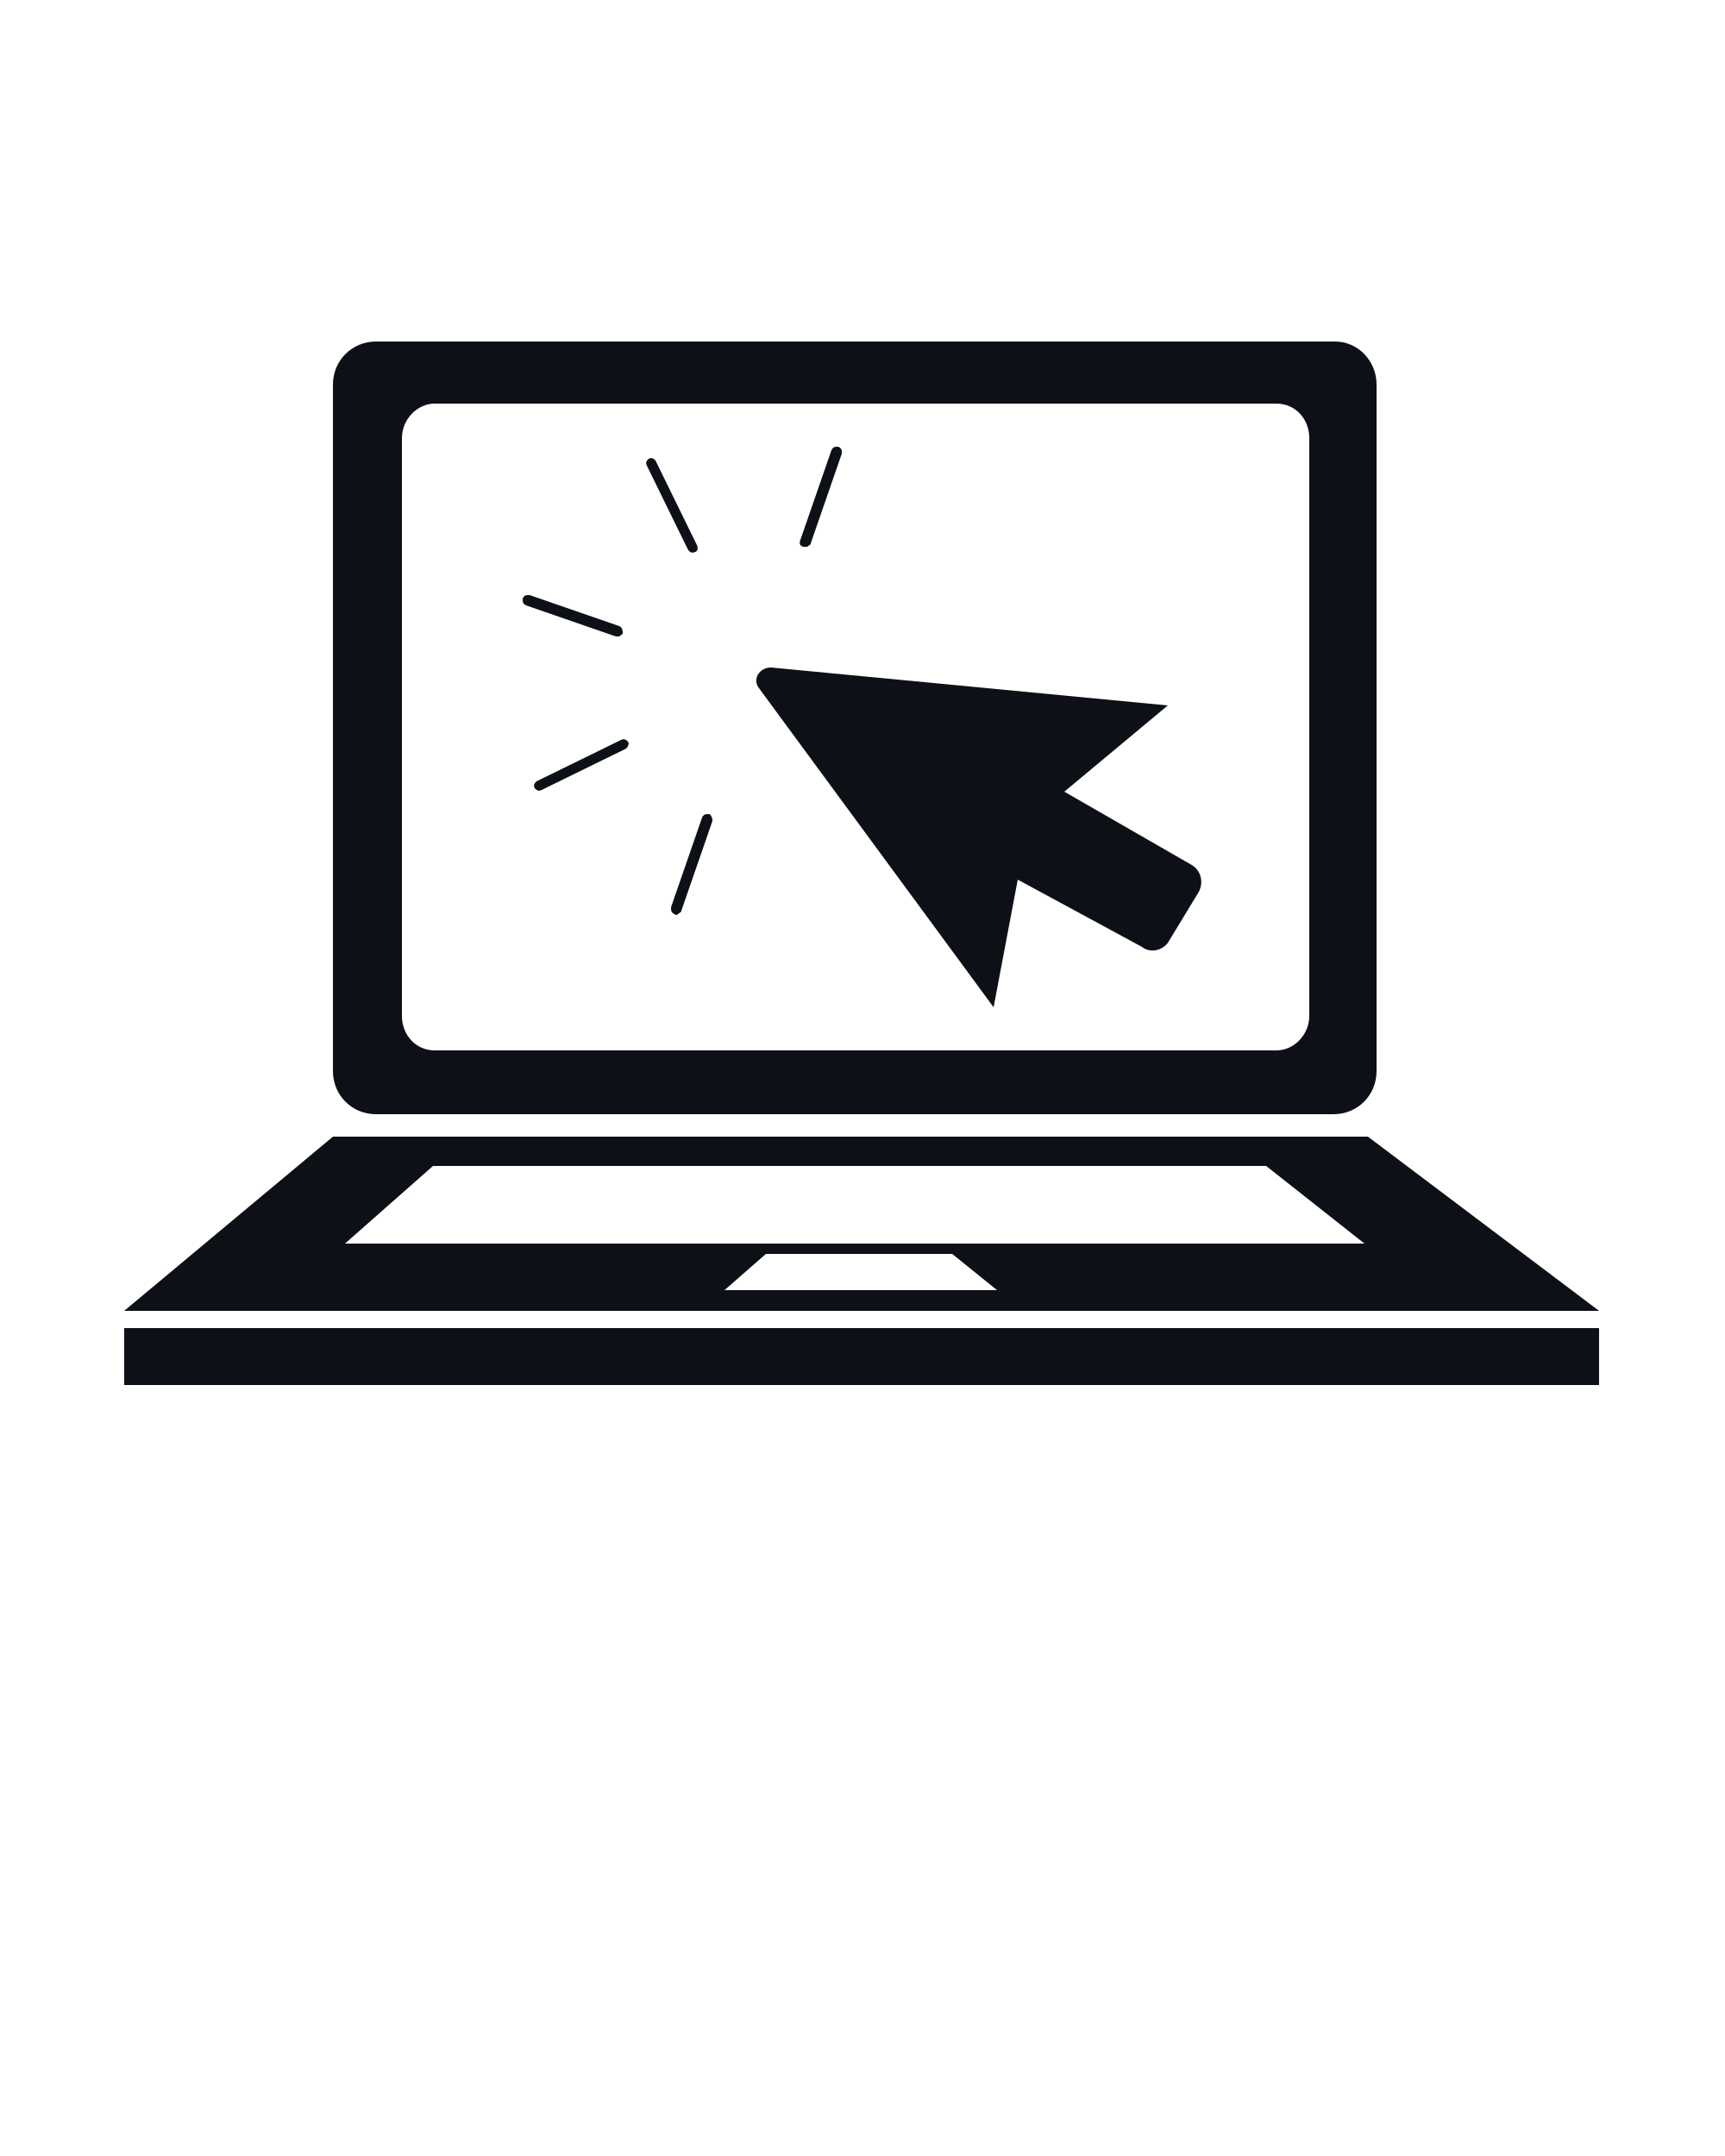
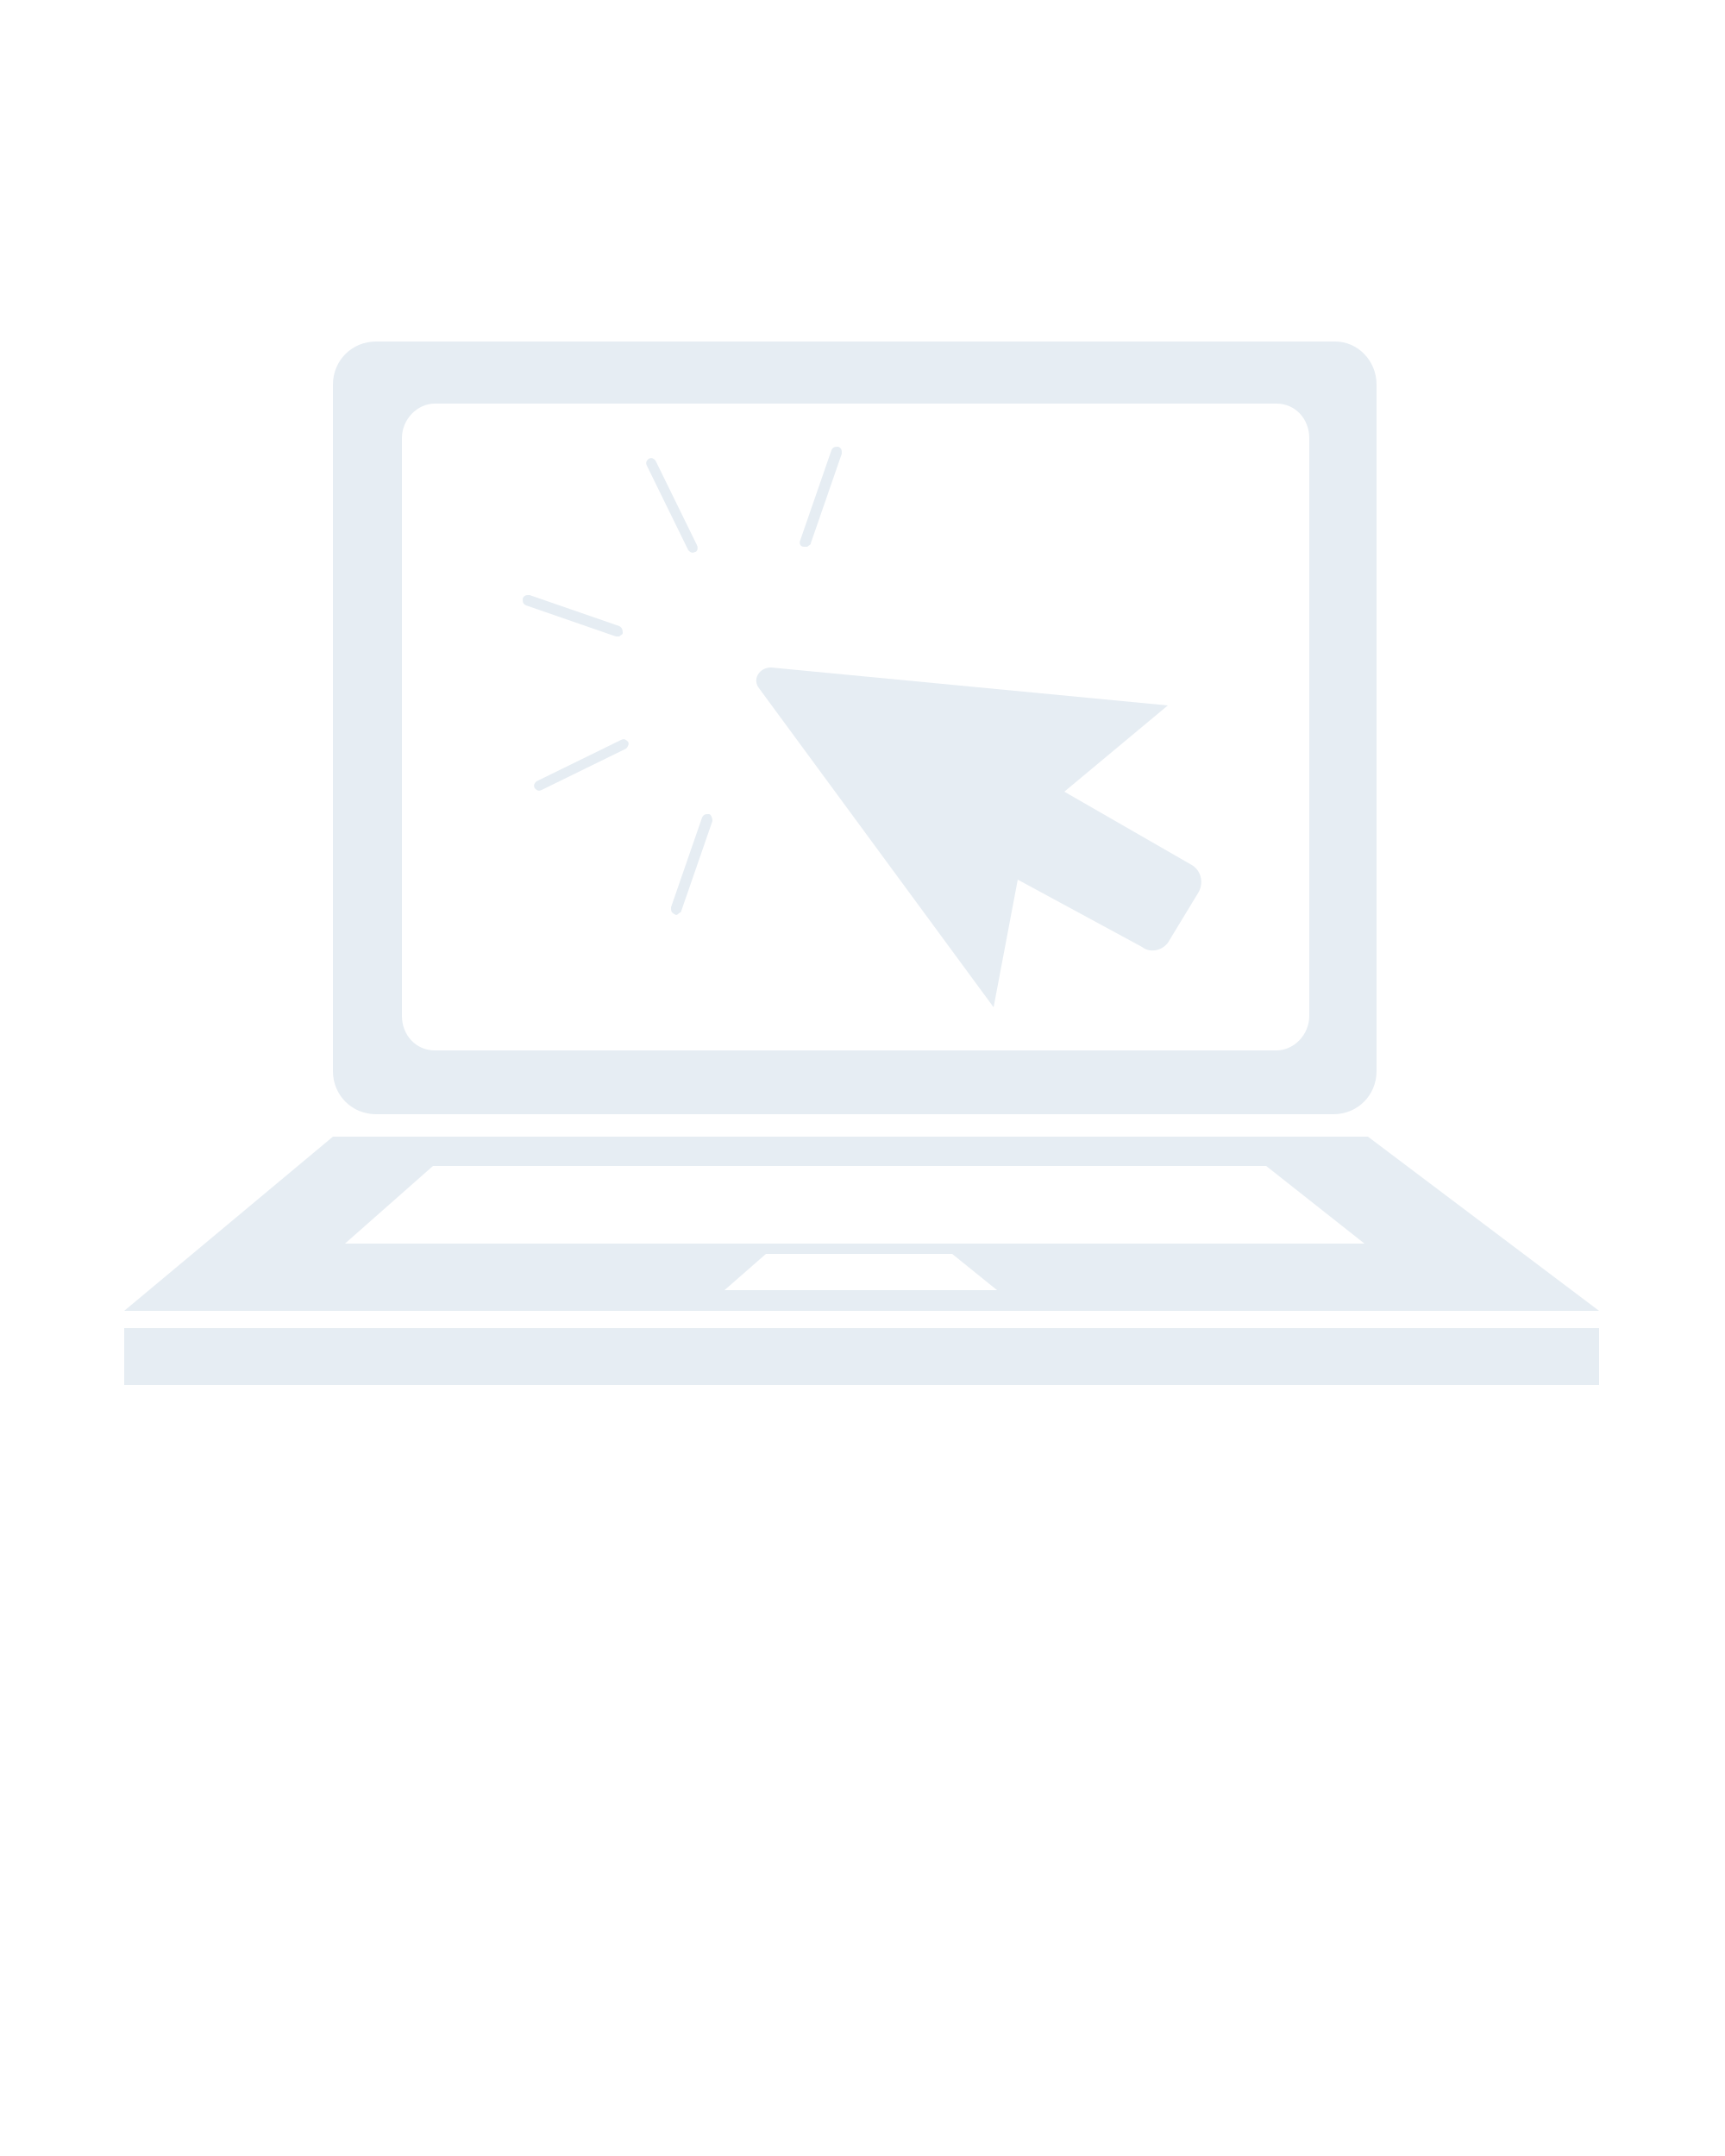
- <svg xmlns="http://www.w3.org/2000/svg" fill="#0d1117" version="1.1" x="0px" y="0px" viewBox="0 0 100 125" enable-background="new 0 0 100 100" xml:space="preserve">
+ <svg xmlns="http://www.w3.org/2000/svg" fill="#e6edf3" version="1.1" x="0px" y="0px" viewBox="0 0 100 125" enable-background="new 0 0 100 100" xml:space="preserve">
  <g>
    <g>
      <g>
        <path d="M77.4,19.8H21.8c-1.4,0-2.5,1.1-2.5,2.5v39.8c0,1.4,1.1,2.5,2.5,2.5h55.5c1.4,0,2.5-1.1,2.5-2.5V22.3     C79.8,20.9,78.7,19.8,77.4,19.8z M75.9,58.9c0,1.1-0.9,2-1.9,2H25.2c-1.1,0-1.9-0.9-1.9-2V25.4c0-1.1,0.9-2,1.9-2H74     c1.1,0,1.9,0.9,1.9,2V58.9z" />
      </g>
      <g>
        <rect x="7.2" y="77" width="85.5" height="3.3" />
      </g>
      <g>
        <path d="M79.3,65.9h-60L7.2,76h85.5L79.3,65.9z M42,74.8l2.4-2.1h10.8l2.6,2.1H42z M20,72.1l5.1-4.5h48.3l5.7,4.5H20z" />
      </g>
    </g>
    <g>
      <g>
        <path d="M46.4,31.3l1.8-5.2c0.1-0.2,0.2-0.2,0.4-0.2c0.2,0.1,0.2,0.2,0.2,0.4l-1.8,5.2c0,0.1-0.1,0.1-0.2,0.2c-0.1,0-0.2,0-0.2,0     C46.4,31.7,46.3,31.5,46.4,31.3z" />
      </g>
      <g>
        <path d="M36.3,43.4l-4.9,2.4c-0.2,0.1-0.3,0-0.4-0.1c-0.1-0.2,0-0.3,0.1-0.4l4.9-2.4c0.2-0.1,0.3,0,0.4,0.1     C36.5,43.1,36.4,43.3,36.3,43.4z" />
      </g>
      <g>
        <path d="M36.1,36.7c0,0.1-0.1,0.1-0.2,0.2c-0.1,0-0.2,0-0.2,0l-5.2-1.8c-0.2-0.1-0.2-0.2-0.2-0.4c0.1-0.2,0.2-0.2,0.4-0.2     l5.2,1.8C36.1,36.4,36.1,36.6,36.1,36.7z" />
      </g>
      <g>
        <path d="M41.3,47.6l-1.8,5.2c0,0.1-0.1,0.1-0.2,0.2s-0.2,0-0.2,0c-0.2-0.1-0.2-0.2-0.2-0.4l1.8-5.2c0.1-0.2,0.2-0.2,0.4-0.2     C41.2,47.2,41.3,47.4,41.3,47.6z" />
      </g>
      <g>
        <path d="M40.3,32c-0.2,0.1-0.3,0-0.4-0.1L37.5,27c-0.1-0.2,0-0.3,0.1-0.4c0.2-0.1,0.3,0,0.4,0.1l2.4,4.9     C40.5,31.8,40.4,32,40.3,32z" />
      </g>
      <g>
        <path d="M69.5,51.7l-1.7,2.8c-0.3,0.6-1.1,0.8-1.6,0.4L59,51l-1.4,7.4L44,39.9c-0.4-0.5,0-1.2,0.7-1.2l23,2.2l-6,5l7.3,4.2     C69.6,50.4,69.8,51.1,69.5,51.7z" />
      </g>
    </g>
  </g>
  <text x="0" y="115" fill="#000000" font-size="5px" font-weight="bold" font-family="'Helvetica Neue', Helvetica, Arial-Unicode, Arial, Sans-serif" />
  <text x="0" y="120" fill="#000000" font-size="5px" font-weight="bold" font-family="'Helvetica Neue', Helvetica, Arial-Unicode, Arial, Sans-serif" />
</svg>
